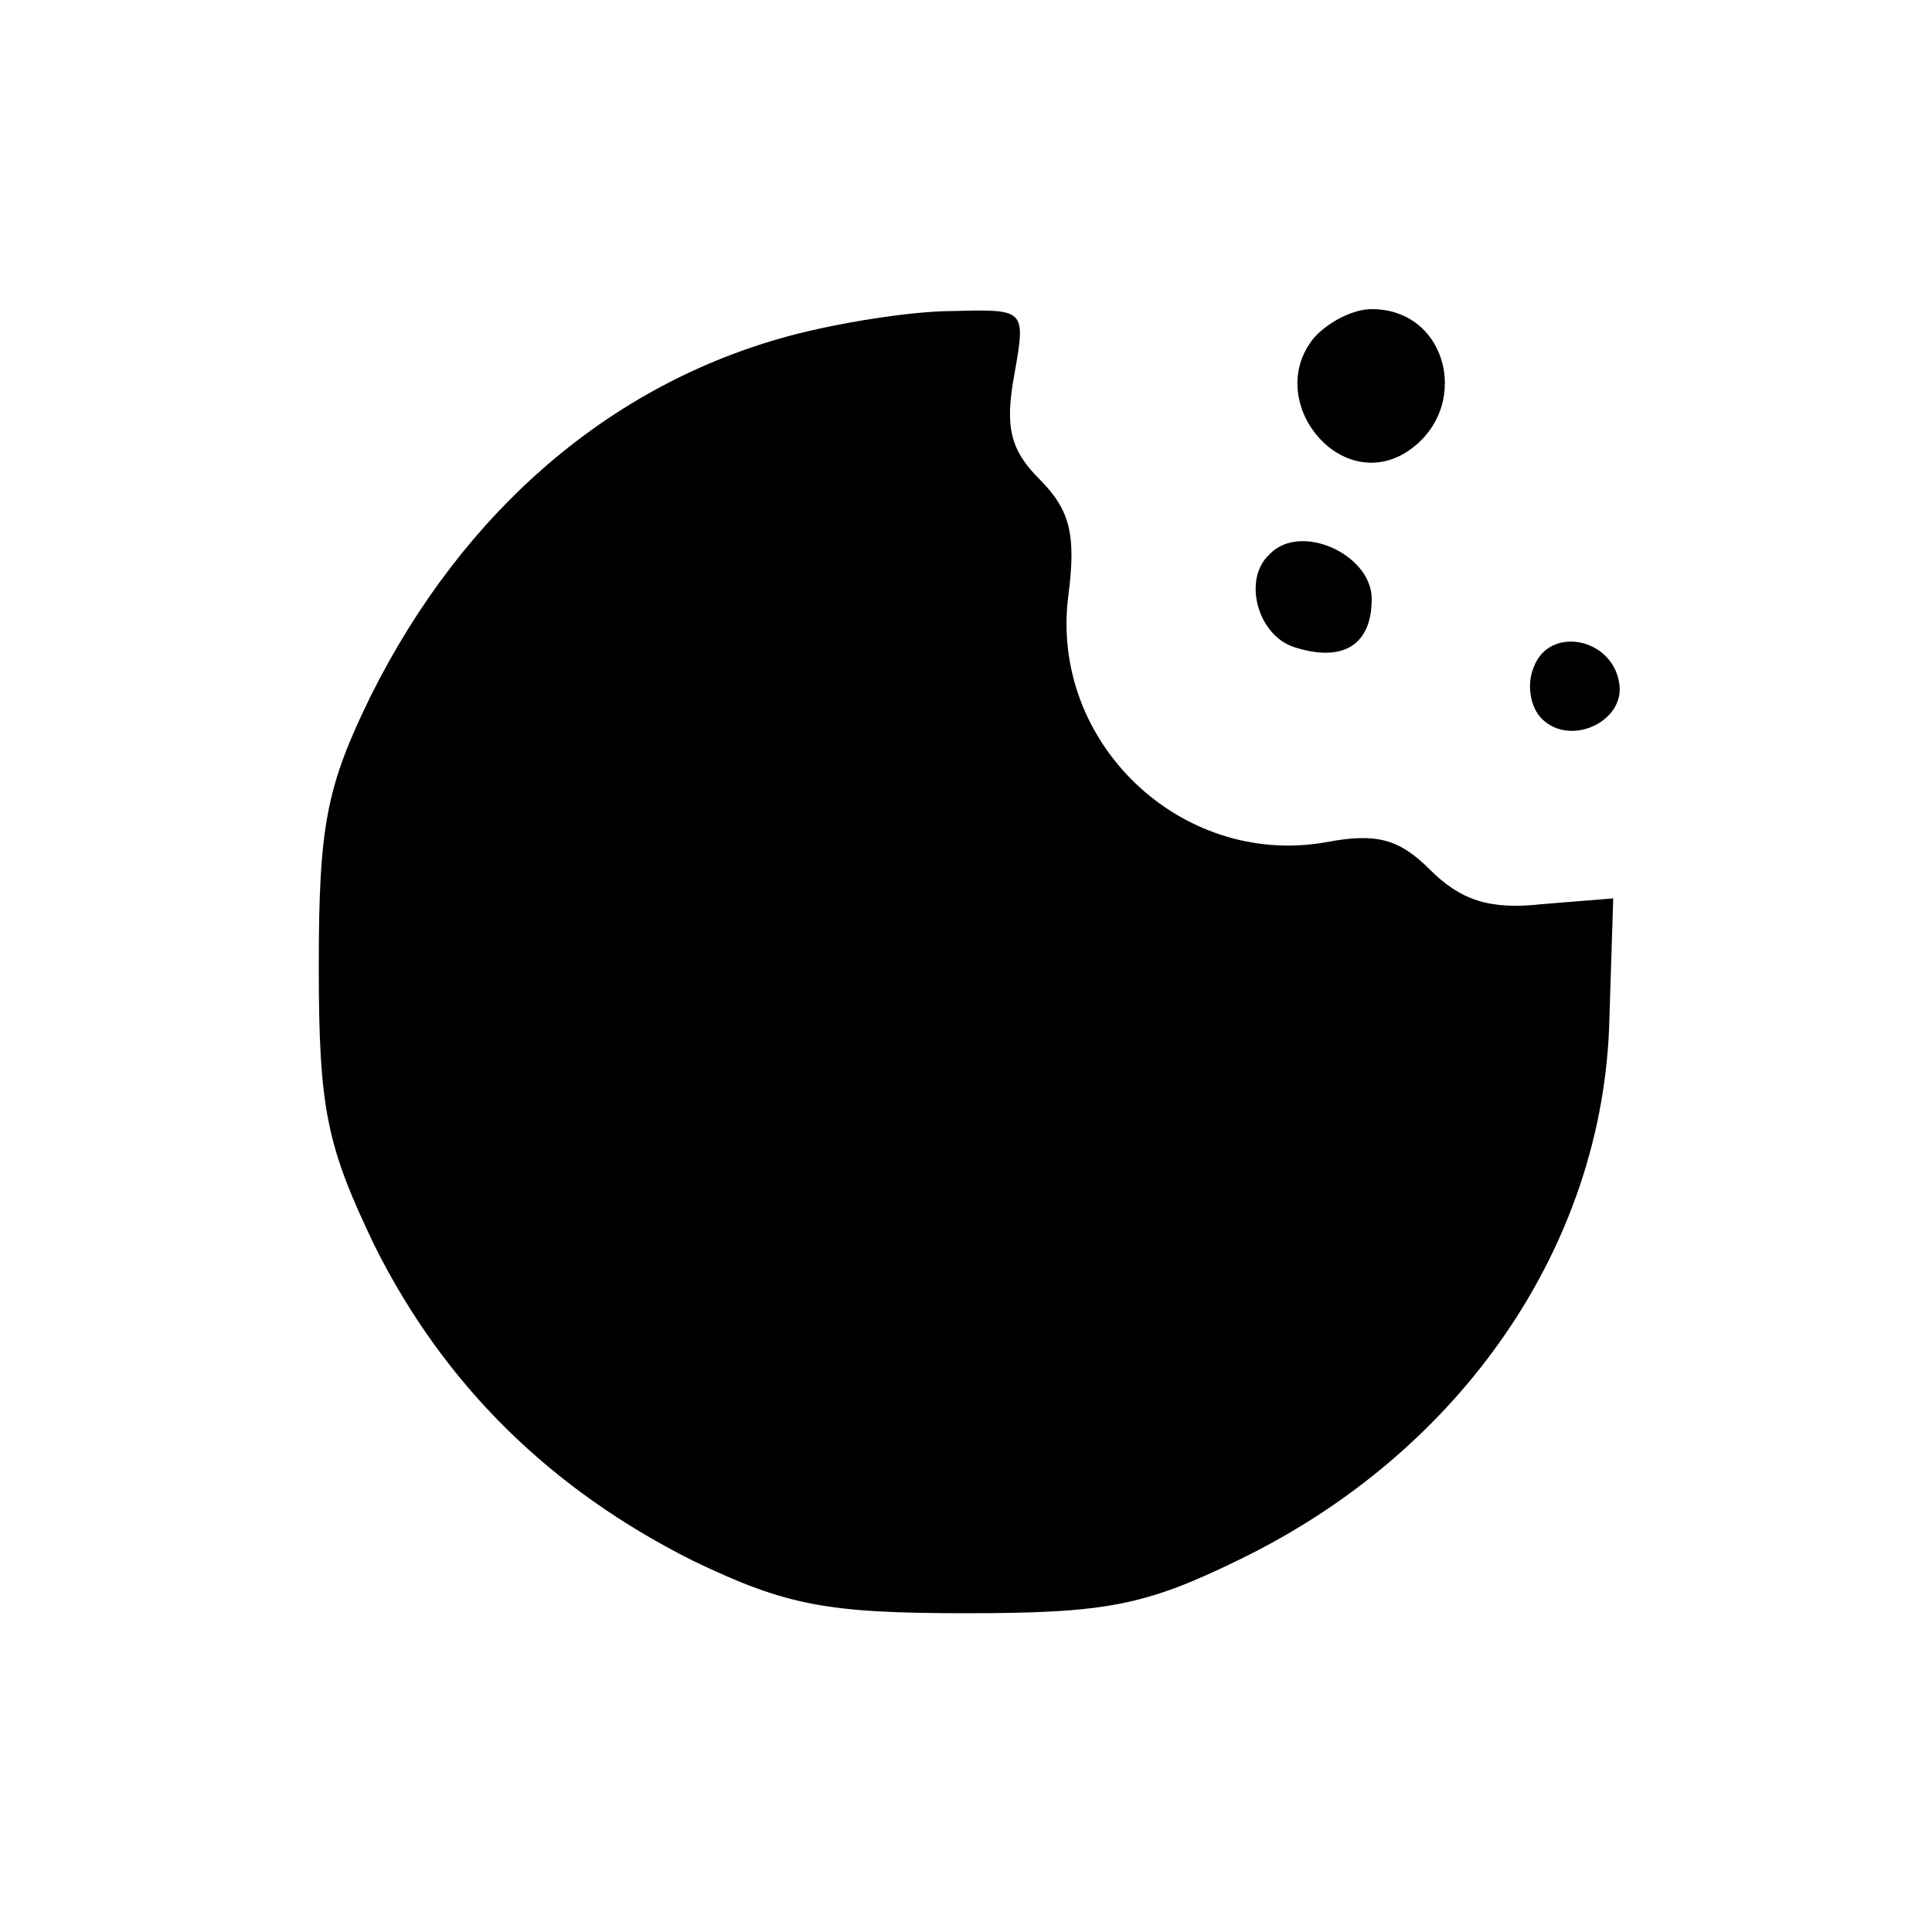
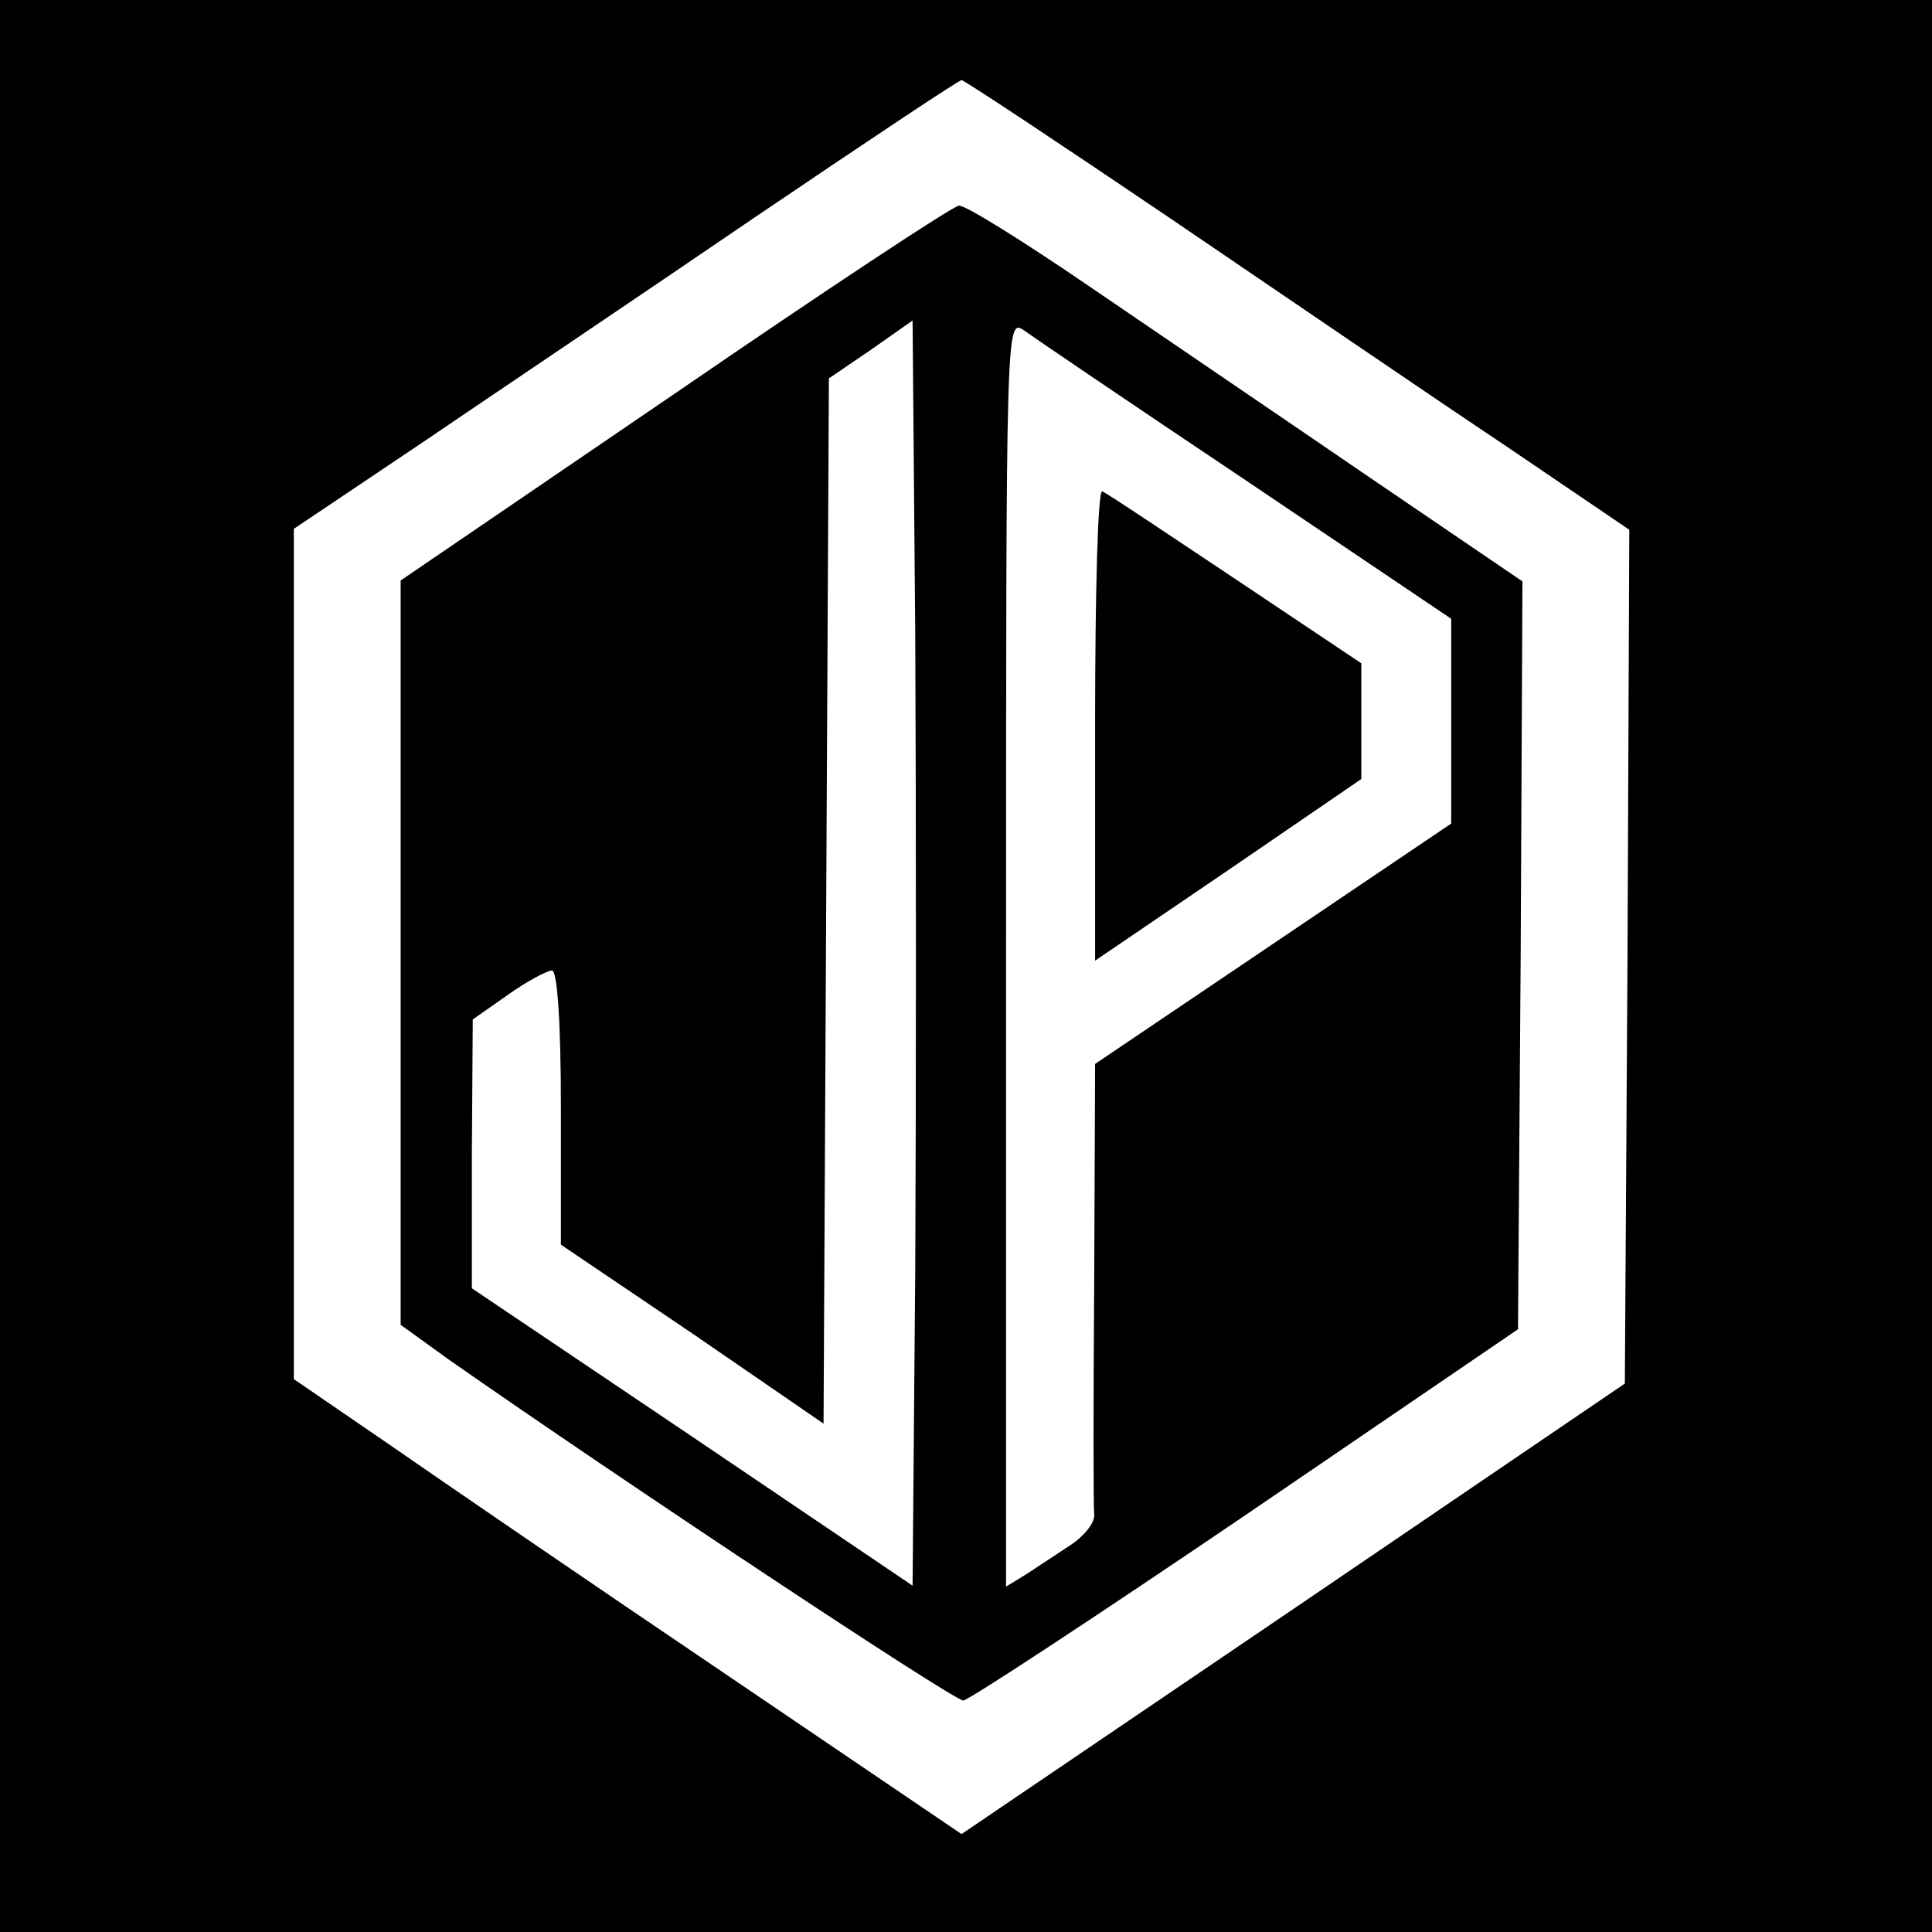
- <svg xmlns="http://www.w3.org/2000/svg" version="1.0" width="100pt" height="100pt" viewBox="0 0 100 100" preserveAspectRatio="xMidYMid meet">
-   <g transform="translate(0,100) scale(0.1,-0.1)" fill="#000000" stroke="none">
-     <path d="M408 826 c-92 -25 -168 -90 -216 -186 -23 -47 -27 -67 -27 -140 0 -74 4 -93 29 -145 36 -72 91 -126 165 -163 48 -23 69 -27 141 -27 73 0 93 4 142 28 115 56 188 163 191 279 l2 63 -37 -3 c-27 -3 -42 2 -58 18 -16 16 -28 19 -54 14 -75 -13 -143 52 -133 128 4 31 1 44 -15 60 -15 15 -18 27 -13 54 6 34 6 34 -32 33 -21 0 -59 -6 -85 -13z" />
-     <path d="M680 825 c-26 -32 13 -81 48 -59 34 22 22 74 -18 74 -10 0 -23 -7 -30 -15z" />
-     <path d="M657 713 c-14 -13 -6 -42 13 -48 25 -8 40 1 40 25 0 23 -37 40 -53 23z" />
-     <path d="M794 655 c-4 -9 -2 -21 4 -27 15 -15 44 -1 40 19 -4 23 -36 29 -44 8z" />
+ <svg xmlns="http://www.w3.org/2000/svg" version="1.0" width="217pt" height="217pt" viewBox="0 0 217 217" preserveAspectRatio="xMidYMid meet">
+   <g transform="translate(0,217) scale(0.1,-0.1)" fill="#000000" stroke="none">
+     <path d="M0 1085 l0 -1085 1085 0 1085 0 0 1085 0 1085 -1085 0 -1085 0 0 -1085z m1317 838 c128 -87 295 -201 373 -253 l140 -95 -2 -479 -3 -480 -372 -253 -373 -253 -267 181 c-148 100 -316 215 -375 256 l-108 74 0 478 0 477 143 96 c78 53 246 166 372 252 127 86 232 156 235 156 3 0 110 -71 237 -157z" />
+     <path d="M758 1728 l-308 -210 0 -418 0 -418 54 -39 c193 -135 567 -383 578 -383 7 1 150 95 318 209 l305 208 3 420 2 420 -172 117 c-95 65 -235 160 -311 212 -76 52 -143 94 -150 93 -6 0 -150 -95 -319 -211z m270 -983 l-3 -356 -247 167 -248 167 0 151 1 151 40 28 c21 15 44 27 49 27 6 0 10 -59 10 -154 l0 -154 148 -100 147 -101 3 587 3 587 47 32 47 33 3 -355 c1 -195 1 -515 0 -710z m372 885 l230 -155 0 -115 0 -115 -200 -135 -200 -135 -1 -245 c-1 -135 -1 -252 0 -261 1 -9 -11 -24 -26 -34 -15 -10 -38 -25 -50 -33 l-23 -14 0 712 c0 710 0 712 20 699 11 -8 123 -84 250 -169z" />
+     <path d="M1230 1356 l0 -265 150 102 149 102 0 65 0 65 -142 95 c-78 52 -145 97 -149 98 -5 2 -8 -116 -8 -262z" />
  </g>
</svg>
